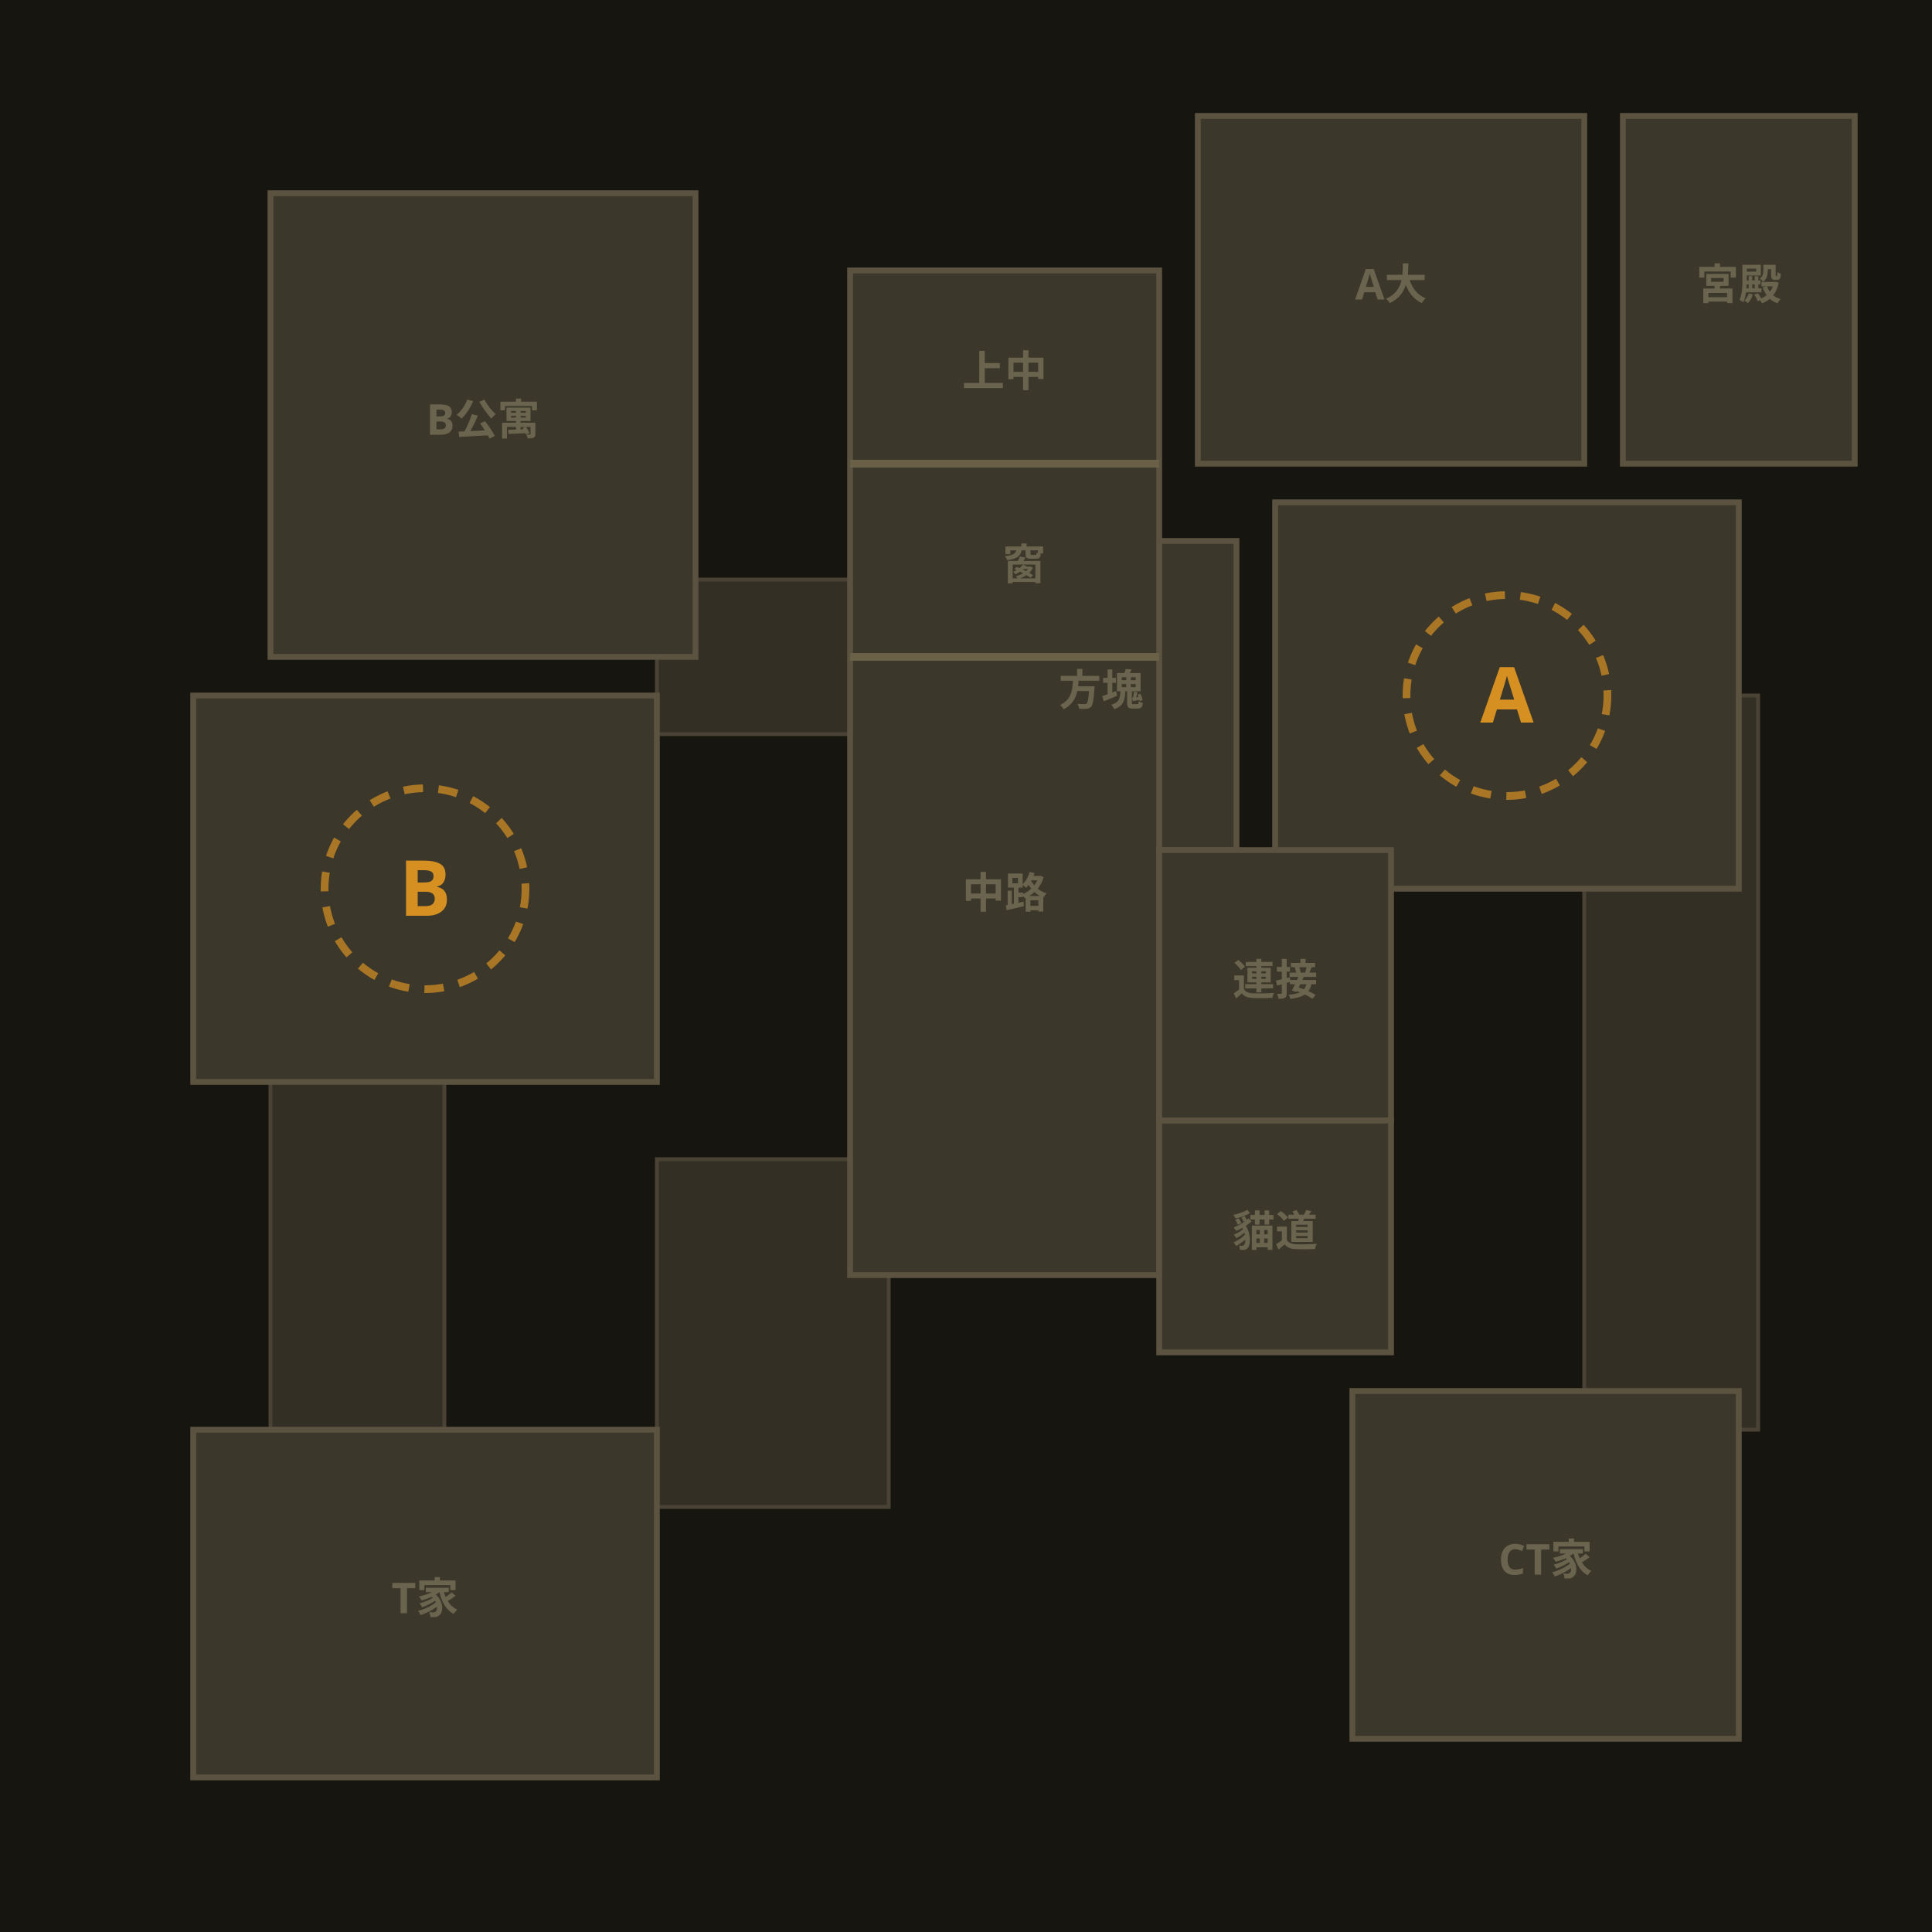
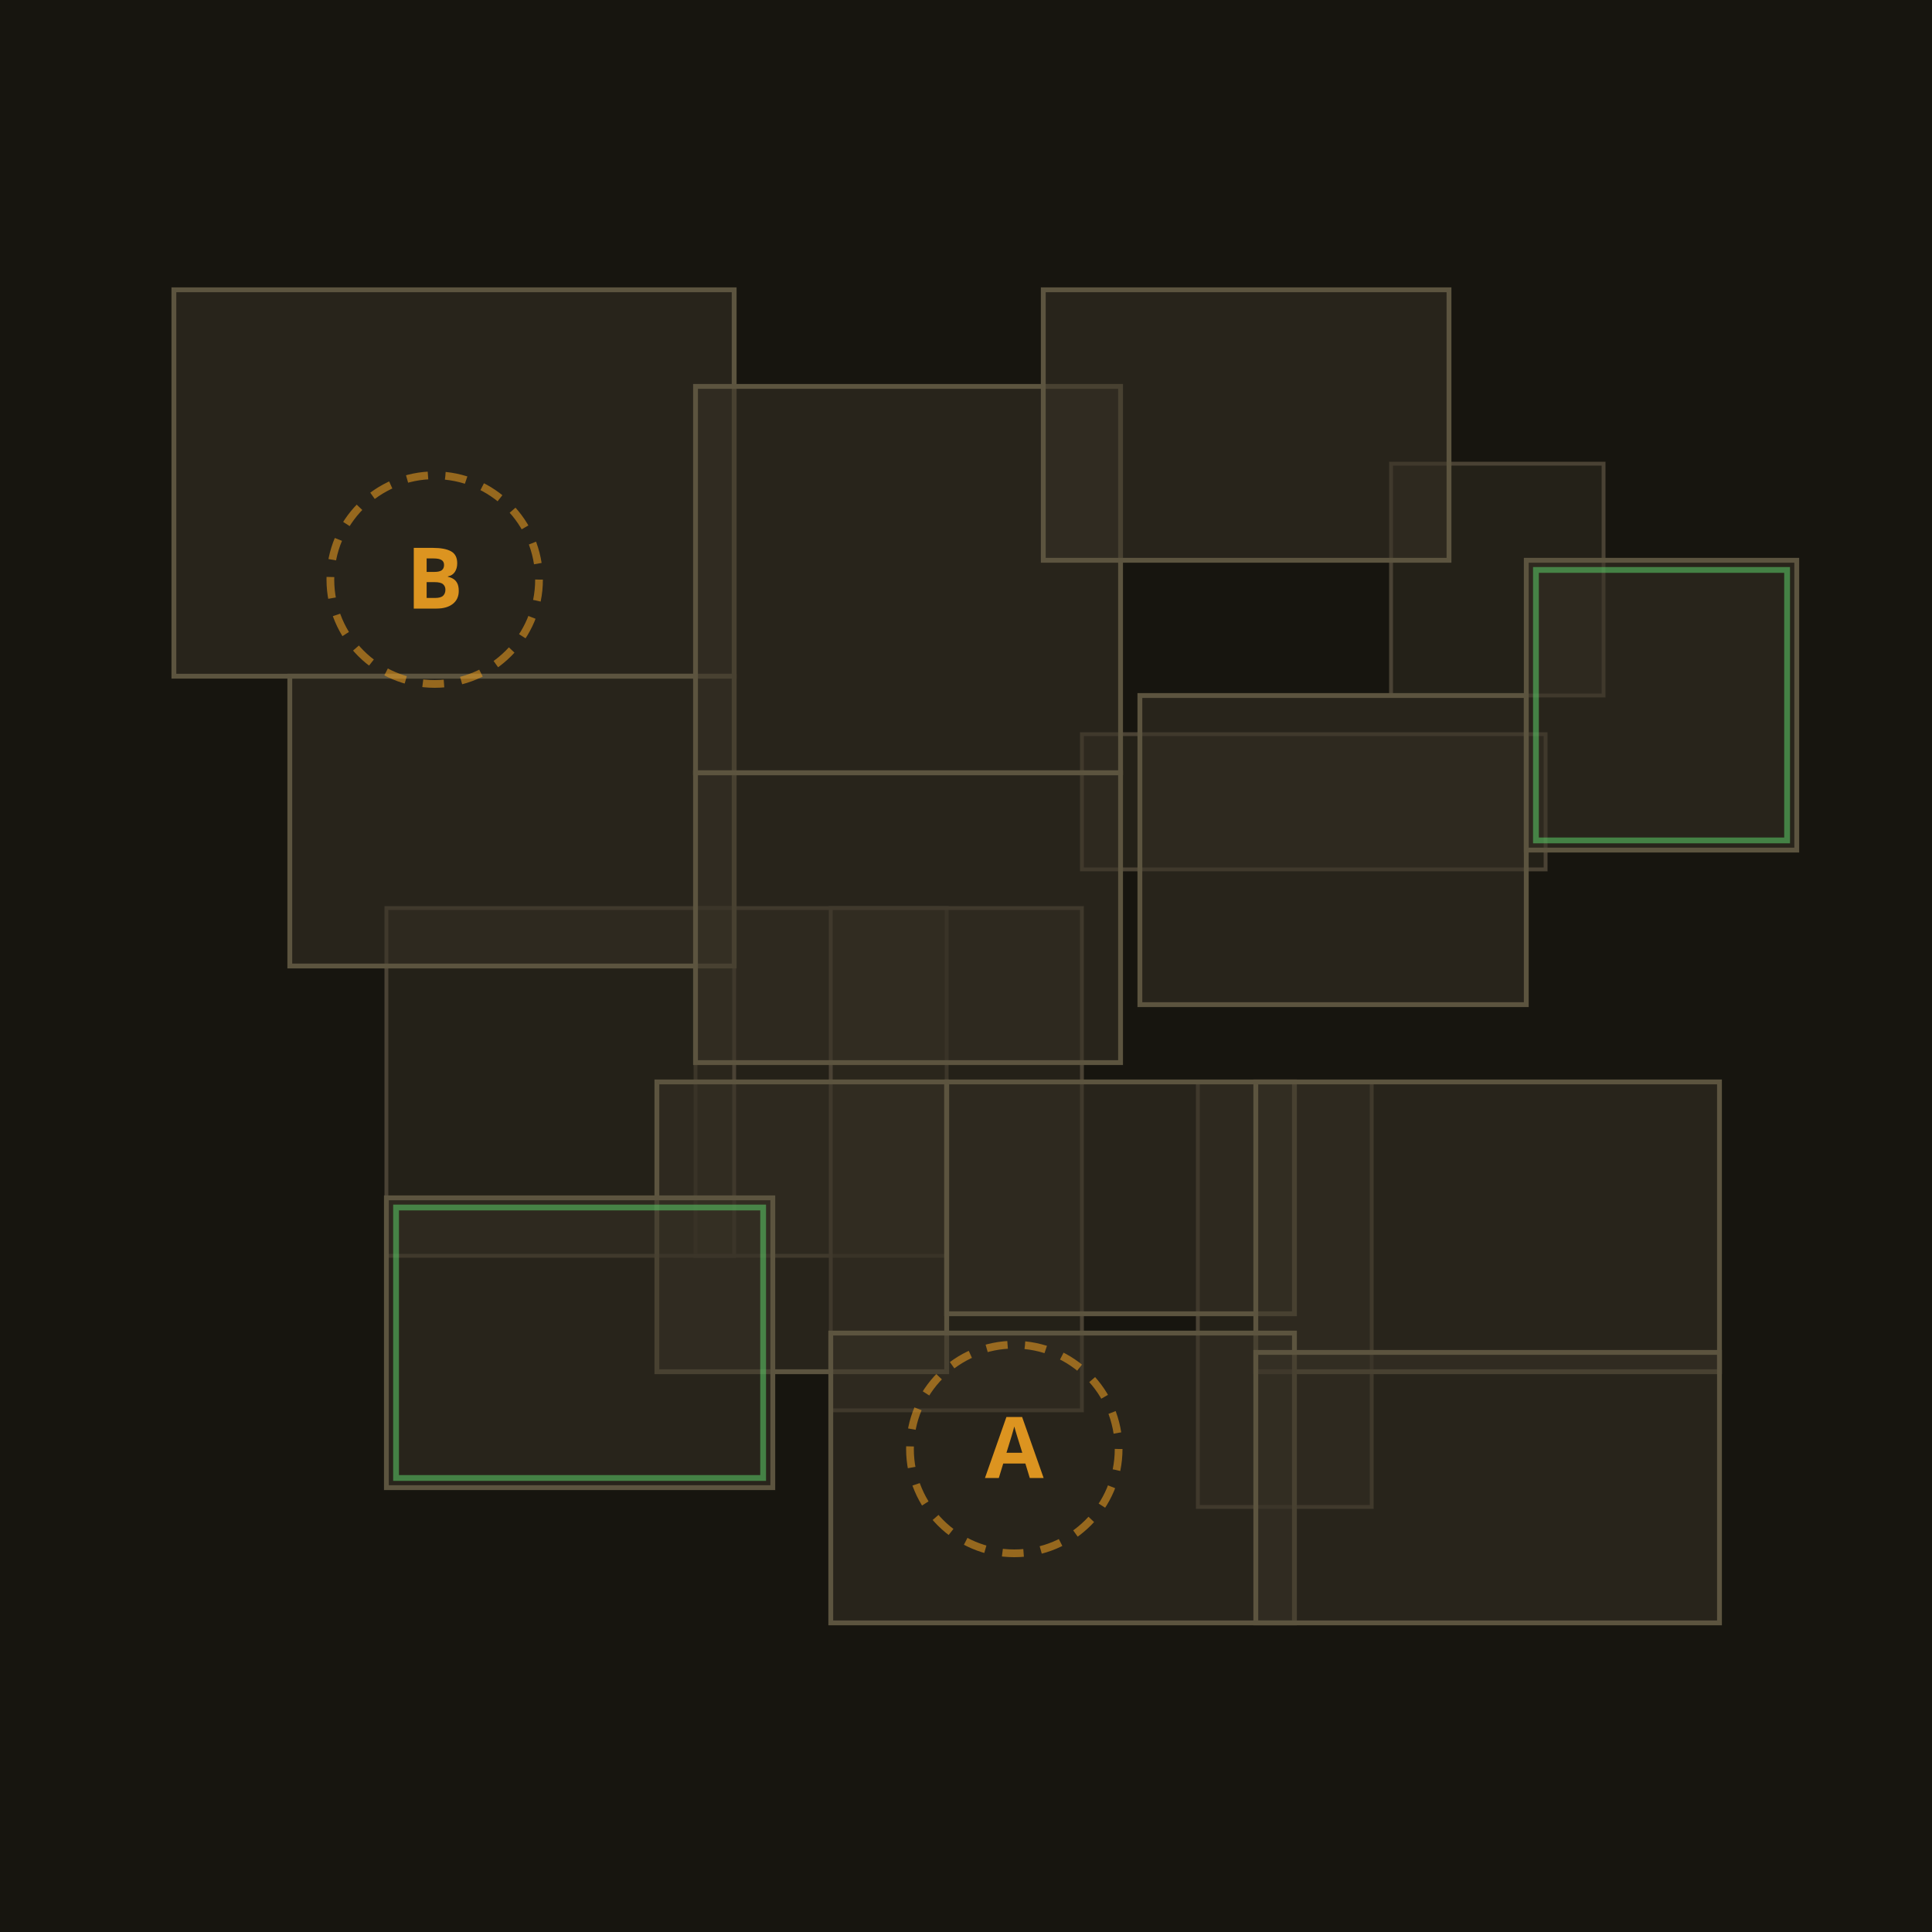
<svg xmlns="http://www.w3.org/2000/svg" viewBox="0 0 1000 1000" width="1000" height="1000">
  <defs>
    <style>
-       .floor { fill: #3c372b; stroke: #5b5340; stroke-width: 3; }
-       .path  { fill: #332f25; stroke: #4a4335; stroke-width: 2; }
-       .wall  { fill: none; stroke: #6a6048; stroke-width: 4; }
-       .zone  { fill: #7a7258; font: 600 22px sans-serif; opacity: 0.75; }
-       .site  { fill: #f0a020; font: 800 40px sans-serif; opacity: 0.85; }
-       .siteRing { fill: none; stroke: #f0a020; stroke-width: 4; opacity: 0.6; stroke-dasharray: 10 8; }
+       .floor { fill: #37322788; stroke: #5c543f; stroke-width: 2.5; }
+       .path  { fill: #2f2b2188; stroke: #4a4234; stroke-width: 2; }
+       .site  { fill: #f0a020; font: 800 44px sans-serif; opacity: 0.9; }
+       .ring  { fill: none; stroke: #f0a020; stroke-width: 4; opacity: 0.55; stroke-dasharray: 11 9; }
+       .spawn { fill: none; stroke: #57c060; stroke-width: 3; opacity: 0.6; }
    </style>
  </defs>
  <rect width="1000" height="1000" fill="#17150f" />
  <g class="path">
-     <rect x="340" y="600" width="120" height="180" />
-     <rect x="140" y="540" width="90" height="240" />
-     <rect x="600" y="440" width="120" height="260" />
-     <rect x="820" y="360" width="90" height="380" />
-     <rect x="340" y="300" width="120" height="80" />
+     <rect x="360" y="470" width="130" height="180" />
+     <rect x="430" y="470" width="130" height="260" />
+     <rect x="560" y="380" width="240" height="70" />
+     <rect x="200" y="470" width="180" height="180" />
+     <rect x="720" y="240" width="110" height="120" />
+     <rect x="620" y="560" width="90" height="220" />
  </g>
  <g class="floor">
-     <rect x="620" y="60" width="200" height="180" />
-     <rect x="660" y="260" width="240" height="200" />
-     <rect x="840" y="60" width="120" height="180" />
-     <rect x="500" y="280" width="140" height="160" />
-     <rect x="440" y="140" width="160" height="520" />
-     <rect x="600" y="440" width="120" height="140" />
-     <rect x="600" y="580" width="120" height="120" />
-     <rect x="140" y="100" width="220" height="240" />
-     <rect x="100" y="360" width="240" height="200" />
-     <rect x="700" y="720" width="200" height="180" />
-     <rect x="100" y="740" width="240" height="180" />
+     <rect x="90" y="150" width="290" height="200" />
+     <rect x="150" y="350" width="230" height="150" />
+     <rect x="360" y="200" width="220" height="200" />
+     <rect x="540" y="150" width="210" height="140" />
+     <rect x="360" y="400" width="220" height="150" />
+     <rect x="590" y="360" width="200" height="160" />
+     <rect x="790" y="290" width="140" height="150" />
+     <rect x="340" y="560" width="150" height="150" />
+     <rect x="490" y="560" width="180" height="120" />
+     <rect x="650" y="560" width="240" height="150" />
+     <rect x="200" y="620" width="200" height="150" />
+     <rect x="430" y="690" width="240" height="150" />
+     <rect x="650" y="700" width="240" height="140" />
  </g>
-   <g class="wall">
-     <line x1="440" y1="240" x2="600" y2="240" />
-     <line x1="440" y1="340" x2="600" y2="340" />
+   <g class="spawn">
+     <rect x="795" y="295" width="130" height="140" />
+     <rect x="205" y="625" width="190" height="140" />
  </g>
  <g>
-     <circle class="siteRing" cx="780" cy="360" r="52" />
-     <text class="site" x="780" y="374" text-anchor="middle">A</text>
-     <circle class="siteRing" cx="220" cy="460" r="52" />
-     <text class="site" x="220" y="474" text-anchor="middle">B</text>
-   </g>
-   <g class="zone" text-anchor="middle">
-     <text x="720" y="155">A大</text>
-     <text x="900" y="155">宮殿</text>
-     <text x="570" y="365">方塊</text>
-     <text x="520" y="200">上中</text>
-     <text x="530" y="300">窗</text>
-     <text x="520" y="470">中路</text>
-     <text x="660" y="515">連接</text>
-     <text x="660" y="645">貓道</text>
-     <text x="250" y="225">B公寓</text>
-     <text x="800" y="815">CT家</text>
-     <text x="220" y="835">T家</text>
+     <circle class="ring" cx="225" cy="300" r="54" />
+     <text class="site" x="225" y="315" text-anchor="middle">B</text>
+     <circle class="ring" cx="525" cy="750" r="54" />
+     <text class="site" x="525" y="765" text-anchor="middle">A</text>
  </g>
</svg>
